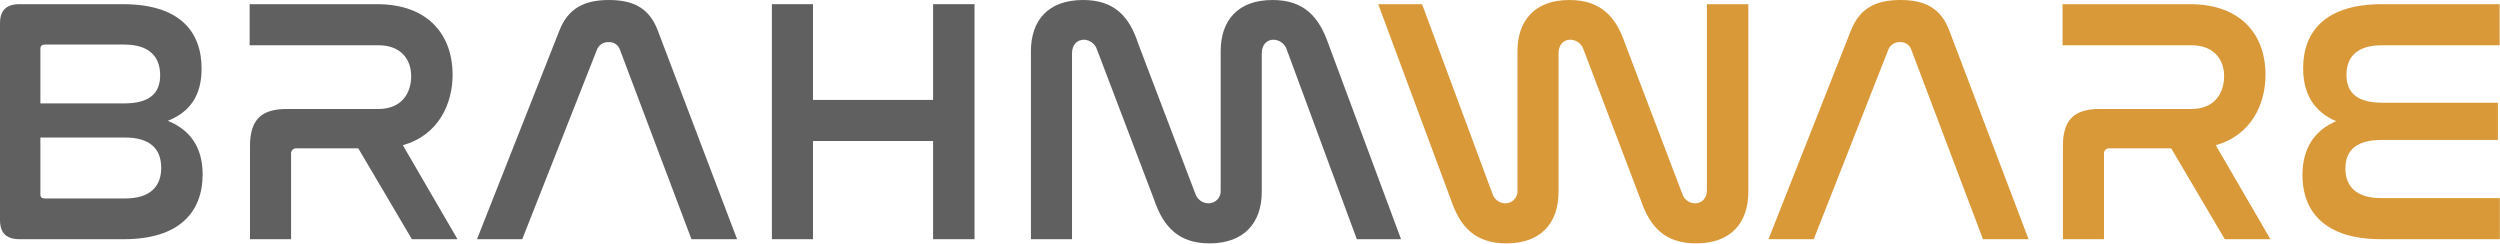
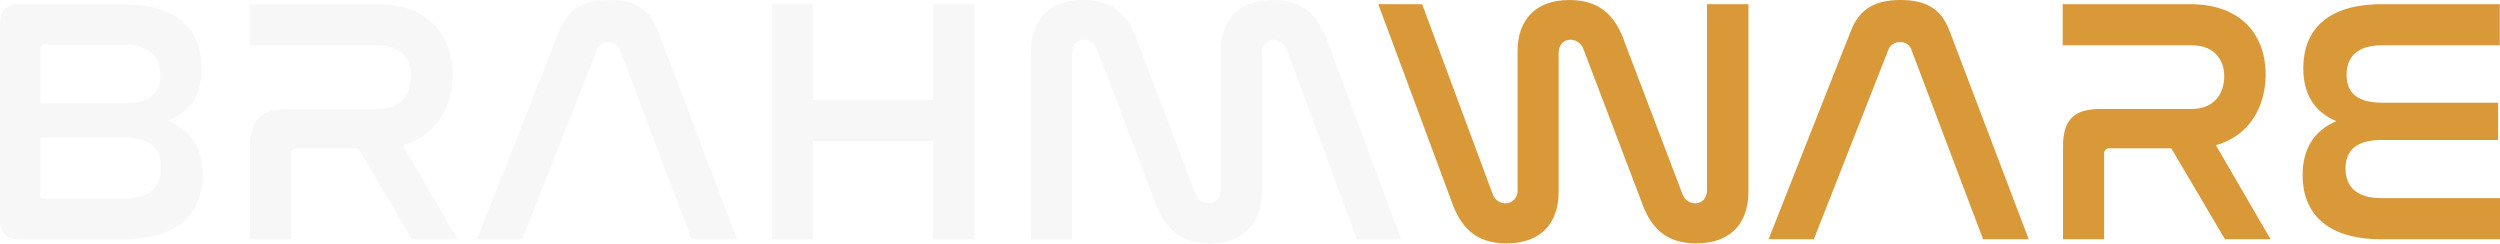
- <svg xmlns="http://www.w3.org/2000/svg" viewBox="0 0 718.04 69.9">
+ <svg xmlns="http://www.w3.org/2000/svg" id="b9503e8e-0040-49e0-97be-2759097ff531" data-name="Layer 1" viewBox="0 0 718 69.9">
  <defs>
-     <style>.cls-1{fill:#d99938;}.cls-2{fill:#606060;}</style>
+     <style>.e4c30cc0-3258-44b1-84ac-4d0570f391aa{fill:#d99938;}.f22eeef0-2d25-4876-82ed-f5a7411b3ba7{fill:#f7f7f7;}</style>
  </defs>
-   <g id="Layer_2" data-name="Layer 2">
-     <g id="Layer_1-2" data-name="Layer 1">
-       <path class="cls-1" d="M408.44,1.2l20.2,54.4a3.93,3.93,0,0,0,3.7,2.8,3.5,3.5,0,0,0,3.5-3.8V14.7c0-8.8,5-14.7,14.9-14.7,9,0,13.4,4.8,16,12.5l16.41,43.1a3.93,3.93,0,0,0,3.7,2.8c2,0,3.4-1.5,3.4-3.8V1.2h11.9V55.1c0,8.9-5,14.8-15,14.8-9,0-13.31-4.8-15.91-12.5l-16.4-43.1a4.05,4.05,0,0,0-3.8-2.9c-2,0-3.4,1.5-3.4,3.9V55.1c0,8.9-5,14.8-15,14.8-9,0-13.3-4.8-15.9-12.5L395.84,1.2Z" />
-       <path class="cls-1" d="M520.94,68.7h-13l23.7-60c2.5-6.3,7.1-8.7,14.2-8.7s11.6,2.4,14,8.7l22.8,60h-13.1L549,14.4a3.21,3.21,0,0,0-3.3-2.3,3.41,3.41,0,0,0-3.4,2.3Z" />
-       <path class="cls-1" d="M629,1.2c15.2,0,21.7,9.4,21.7,20.2,0,8.4-4,17.4-14.3,20.3l15.7,27H639l-15.4-26.1H606a1.49,1.49,0,0,0-1.7,1.7V68.7h-11.8V42c0-7.6,3.2-10.7,10.6-10.7h26.3c6.7,0,9.4-4.6,9.4-9.4s-2.9-8.9-9.4-8.9h-37V1.2Z" />
-       <path class="cls-1" d="M717.94,1.2V13h-33.8c-7.1,0-10.2,3.3-10.2,8.5,0,5.5,3.5,8,10.3,8h33.2V40.2h-33.5c-6.8,0-10.3,2.7-10.3,8.2,0,5.3,3.3,8.5,10.2,8.5H718V68.7h-34.2c-16,0-22.5-7.9-22.5-18.4,0-7.7,3.5-12.9,9.7-15.5-6.3-2.6-9.5-7.8-9.5-15.2,0-10.8,6.7-18.4,22.6-18.4Z" />
-       <path class="cls-2" d="M35.3,1.2c15.9,0,22.6,7.5,22.6,18.5,0,7.8-3.4,12.5-9.7,15,6.4,2.6,10,7.6,10,15.4,0,10.8-6.7,18.6-22.6,18.6H5.6C1.8,68.7,0,66.9,0,63.2V6.7C0,3,1.8,1.2,5.6,1.2ZM11.6,29.7h24c7,0,10.4-2.6,10.4-8.1,0-5.3-3.1-8.8-10.3-8.8H12.9c-.8,0-1.3.4-1.3,1.2Zm0,26.2c0,.8.5,1.1,1.3,1.1h23c7.1,0,10.4-3.3,10.4-8.8,0-5.7-3.5-8.7-10.4-8.7H11.6Z" />
-       <path class="cls-2" d="M108.3,1.2c15.2,0,21.7,9.4,21.7,20.2,0,8.4-4,17.4-14.3,20.3l15.7,27H118.3L102.9,42.6H85.3a1.49,1.49,0,0,0-1.7,1.7V68.7H71.8V42c0-7.6,3.2-10.7,10.6-10.7h26.3c6.7,0,9.4-4.6,9.4-9.4s-2.9-8.9-9.4-8.9h-37V1.2Z" />
-       <path class="cls-2" d="M150,68.7H137l23.7-60c2.5-6.3,7.1-8.7,14.2-8.7s11.6,2.4,14,8.7l22.8,60H198.6L178.1,14.4a3.21,3.21,0,0,0-3.3-2.3,3.41,3.41,0,0,0-3.4,2.3Z" />
-       <path class="cls-2" d="M233.5,1.2V28.7H268V1.2h11.9V68.7H268V40.5H233.5V68.7H221.7V1.2Z" />
-       <path class="cls-2" d="M307.9,68.7H296.1v-54c0-8.8,4.9-14.7,15-14.7,9,0,13.3,4.8,15.8,12.5l16.4,43.1a4.05,4.05,0,0,0,3.8,2.8,3.5,3.5,0,0,0,3.5-3.8V14.7c0-8.8,4.9-14.7,14.9-14.7,9,0,13.3,4.8,16,12.5l20.9,56.2H389.7L369.6,14.3a4.15,4.15,0,0,0-3.8-2.9c-2,0-3.4,1.5-3.4,3.9V55.1c0,8.9-5.1,14.8-15,14.8-8.9,0-13.3-4.8-15.9-12.5L315.1,14.3a4.13,4.13,0,0,0-3.7-2.9c-2.1,0-3.5,1.5-3.5,3.9Z" />
-     </g>
+   <g id="fade8882-776d-4df5-96a4-21aab660f65d" data-name="ware">
+     <path class="e4c30cc0-3258-44b1-84ac-4d0570f391aa" d="M408.44,1.2l20.2,54.4a3.93,3.93,0,0,0,3.7,2.8,3.5,3.5,0,0,0,3.513-3.487q.001-.157-.013-.313V14.7c0-8.8,5-14.7,14.9-14.7,9,0,13.4,4.8,16,12.5l16.41,43.1a3.93,3.93,0,0,0,3.7,2.8c2,0,3.4-1.5,3.4-3.8V1.2h11.9V55.1c0,8.9-5,14.8-15,14.8-9,0-13.31-4.8-15.91-12.5l-16.4-43.1a4.05,4.05,0,0,0-3.8-2.9c-2,0-3.4,1.5-3.4,3.9V55.1c0,8.9-5,14.8-15,14.8-9,0-13.3-4.8-15.9-12.5L395.84,1.2Z" transform="translate(0 0)" />
+     <path class="e4c30cc0-3258-44b1-84ac-4d0570f391aa" d="M520.94,68.7h-13l23.7-60c2.5-6.3,7.1-8.7,14.2-8.7s11.6,2.4,14,8.7l22.8,60h-13.1L549,14.4a3.21,3.21,0,0,0-3.3-2.3,3.41,3.41,0,0,0-3.4,2.3Z" transform="translate(0 0)" />
+     <path class="e4c30cc0-3258-44b1-84ac-4d0570f391aa" d="M629,1.2c15.2,0,21.7,9.4,21.7,20.2,0,8.4-4,17.4-14.3,20.3l15.7,27H639L623.6,42.6H606a1.49,1.49,0,0,0-1.7,1.7V68.7H592.5V42c0-7.6,3.2-10.7,10.6-10.7h26.3c6.7,0,9.4-4.6,9.4-9.4s-2.9-8.9-9.4-8.9h-37V1.2Z" transform="translate(0 0)" />
+     <path class="e4c30cc0-3258-44b1-84ac-4d0570f391aa" d="M717.94,1.2V13h-33.8c-7.1,0-10.2,3.3-10.2,8.5,0,5.5,3.5,8,10.3,8h33.2V40.2h-33.5c-6.8,0-10.3,2.7-10.3,8.2,0,5.3,3.3,8.5,10.2,8.5H718V68.7H683.8c-16,0-22.5-7.9-22.5-18.4,0-7.7,3.5-12.9,9.7-15.5-6.3-2.6-9.5-7.8-9.5-15.2,0-10.8,6.7-18.4,22.6-18.4Z" transform="translate(0 0)" />
+   </g>
+   <g id="f0dd948a-3b35-47ac-80e4-0f77021da690" data-name="brahm">
+     <path class="f22eeef0-2d25-4876-82ed-f5a7411b3ba7" d="M35.3,1.2c15.9,0,22.6,7.5,22.6,18.5,0,7.8-3.4,12.5-9.7,15,6.4,2.6,10,7.6,10,15.4,0,10.8-6.7,18.6-22.6,18.6H5.6C1.8,68.7,0,66.9,0,63.2V6.7C0,3,1.8,1.2,5.6,1.2ZM11.6,29.7h24c7,0,10.4-2.6,10.4-8.1,0-5.3-3.1-8.8-10.3-8.8H12.9c-.8,0-1.3.4-1.3,1.2Zm0,26.2c0,.8.5,1.1,1.3,1.1h23c7.1,0,10.4-3.3,10.4-8.8,0-5.7-3.5-8.7-10.4-8.7H11.6Z" transform="translate(0 0)" />
+     <path class="f22eeef0-2d25-4876-82ed-f5a7411b3ba7" d="M108.3,1.2c15.2,0,21.7,9.4,21.7,20.2,0,8.4-4,17.4-14.3,20.3l15.7,27H118.3L102.9,42.6H85.3a1.49,1.49,0,0,0-1.7,1.7V68.7H71.8V42c0-7.6,3.2-10.7,10.6-10.7h26.3c6.7,0,9.4-4.6,9.4-9.4s-2.9-8.9-9.4-8.9h-37V1.2Z" transform="translate(0 0)" />
+     <path class="f22eeef0-2d25-4876-82ed-f5a7411b3ba7" d="M150,68.7H137l23.7-60c2.5-6.3,7.1-8.7,14.2-8.7s11.6,2.4,14,8.7l22.8,60H198.6L178.1,14.4a3.21,3.21,0,0,0-3.3-2.3,3.41,3.41,0,0,0-3.4,2.3Z" transform="translate(0 0)" />
+     <path class="f22eeef0-2d25-4876-82ed-f5a7411b3ba7" d="M233.5,1.2V28.7H268V1.2h11.9V68.7H268V40.5H233.5V68.7H221.7V1.2Z" transform="translate(0 0)" />
+     <path class="f22eeef0-2d25-4876-82ed-f5a7411b3ba7" d="M307.9,68.7H296.1v-54c0-8.8,4.9-14.7,15-14.7,9,0,13.3,4.8,15.8,12.5l16.4,43.1a4.05,4.05,0,0,0,3.8,2.8,3.5,3.5,0,0,0,3.513-3.487q.001-.157-.013-.313V14.7c0-8.8,4.9-14.7,14.9-14.7,9,0,13.3,4.8,16,12.5l20.9,56.2H389.7L369.6,14.3a4.15,4.15,0,0,0-3.8-2.9c-2,0-3.4,1.5-3.4,3.9V55.1c0,8.9-5.1,14.8-15,14.8-8.9,0-13.3-4.8-15.9-12.5L315.1,14.3a4.13,4.13,0,0,0-3.7-2.9c-2.1,0-3.5,1.5-3.5,3.9Z" transform="translate(0 0)" />
  </g>
</svg>
